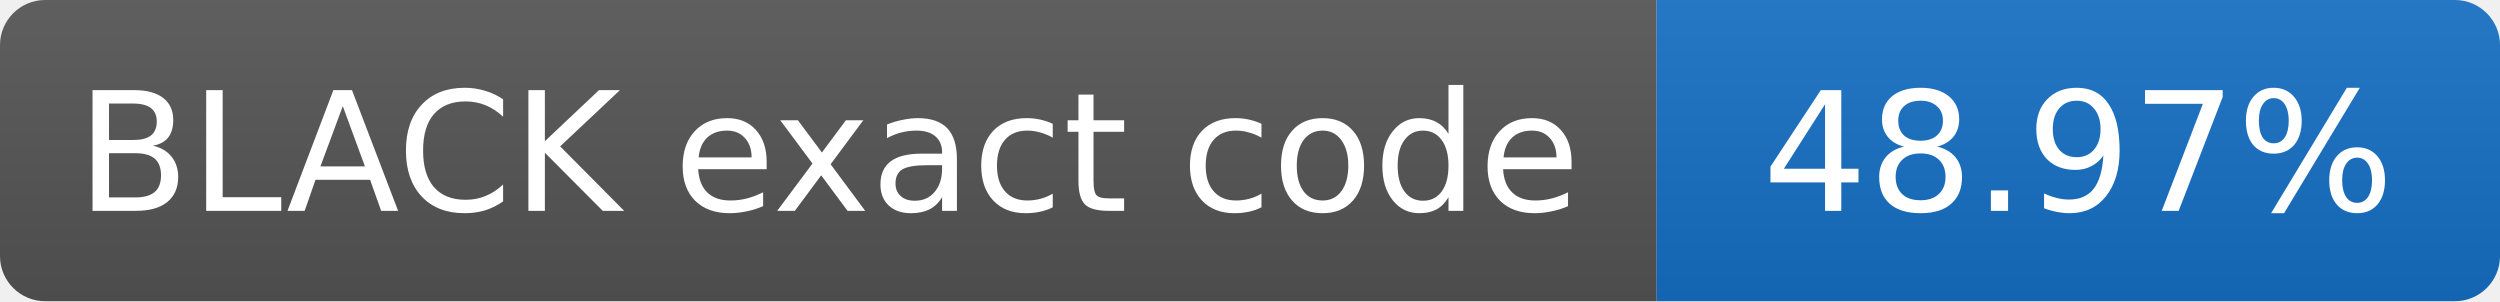
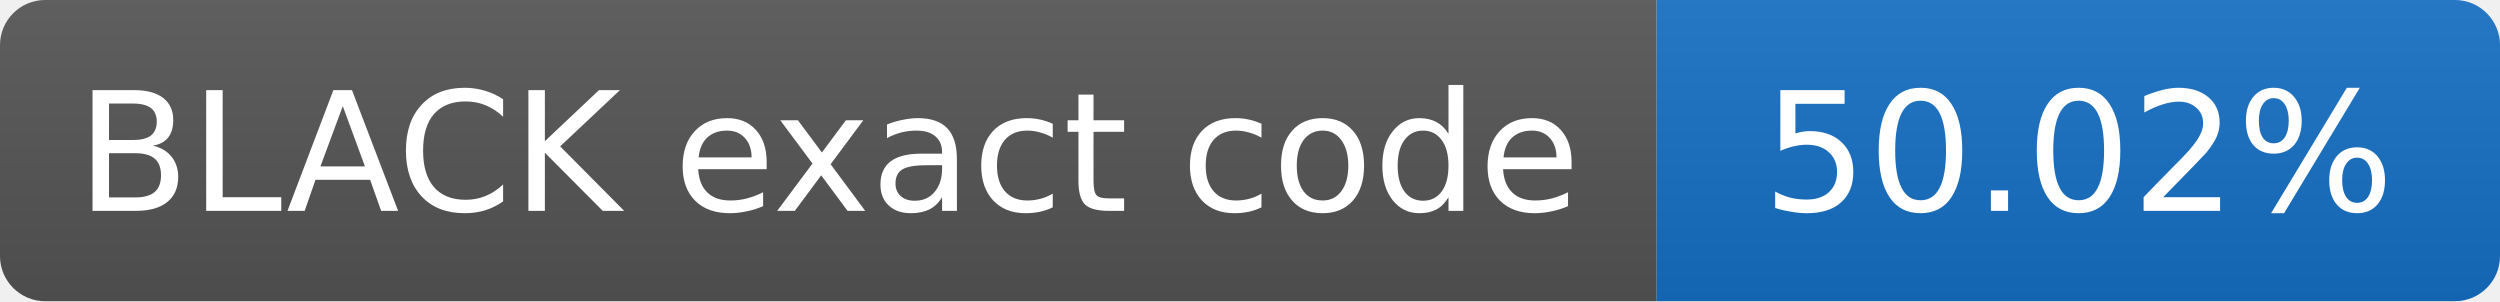
- <svg xmlns="http://www.w3.org/2000/svg" width="166" height="20" role="img" aria-label="BLACK exact code: 48.97%">
+ <svg xmlns="http://www.w3.org/2000/svg" width="166" height="20" role="img" aria-label="BLACK exact code: 50.02%">
  <linearGradient id="g" x2="0" y2="100%">
    <stop offset="0" stop-color="#bbb" stop-opacity=".1" />
    <stop offset="1" stop-opacity=".1" />
  </linearGradient>
  <clipPath id="r">
    <rect width="100%" height="20" rx="3" />
  </clipPath>
  <g clip-path="url(#r)">
    <path fill="#555" d="M0 0h110v20H0z" />
    <path fill="#1671c5" d="M110 0h56v20H110z" />
    <rect width="100%" height="20" fill="url(#g)" />
  </g>
  <g fill="#fff" text-anchor="middle" font-family="Verdana,DejaVu Sans,sans-serif" font-size="11">
    <text x="55" y="14">BLACK exact code</text>
-     <text x="138.0" y="14">48.97%</text>
+     <text x="138.0" y="14">50.02%</text>
  </g>
</svg>
